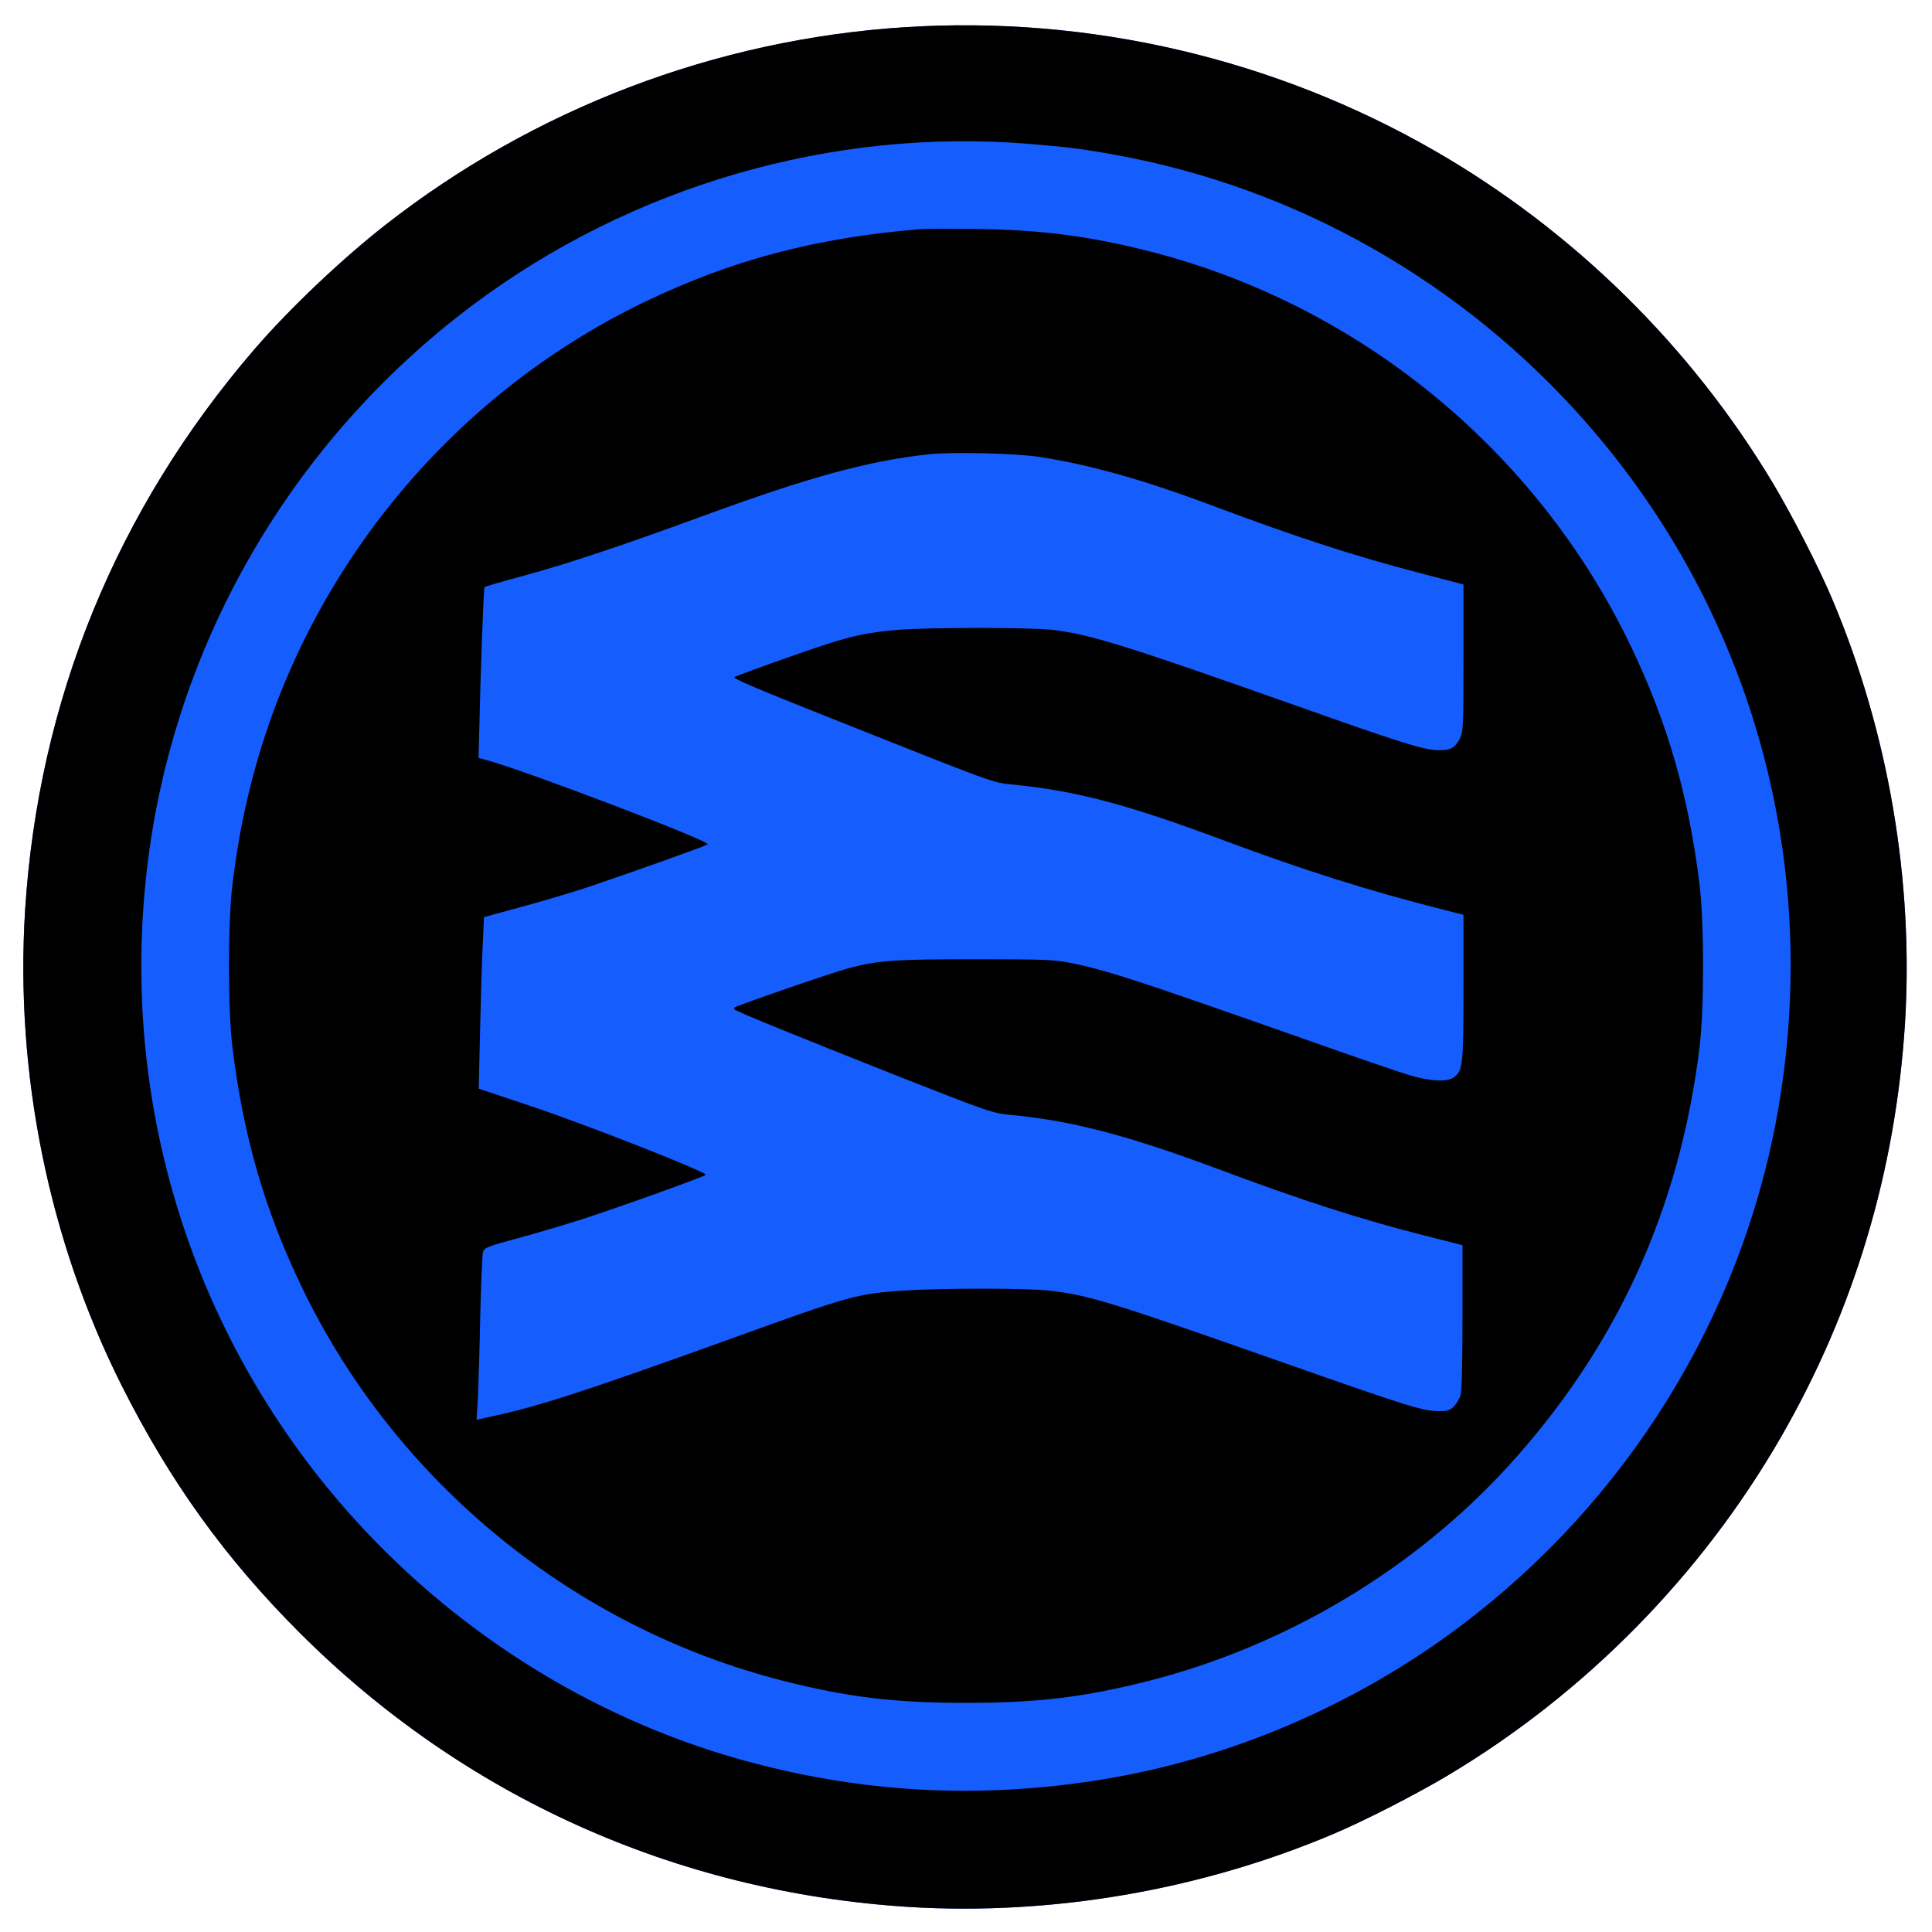
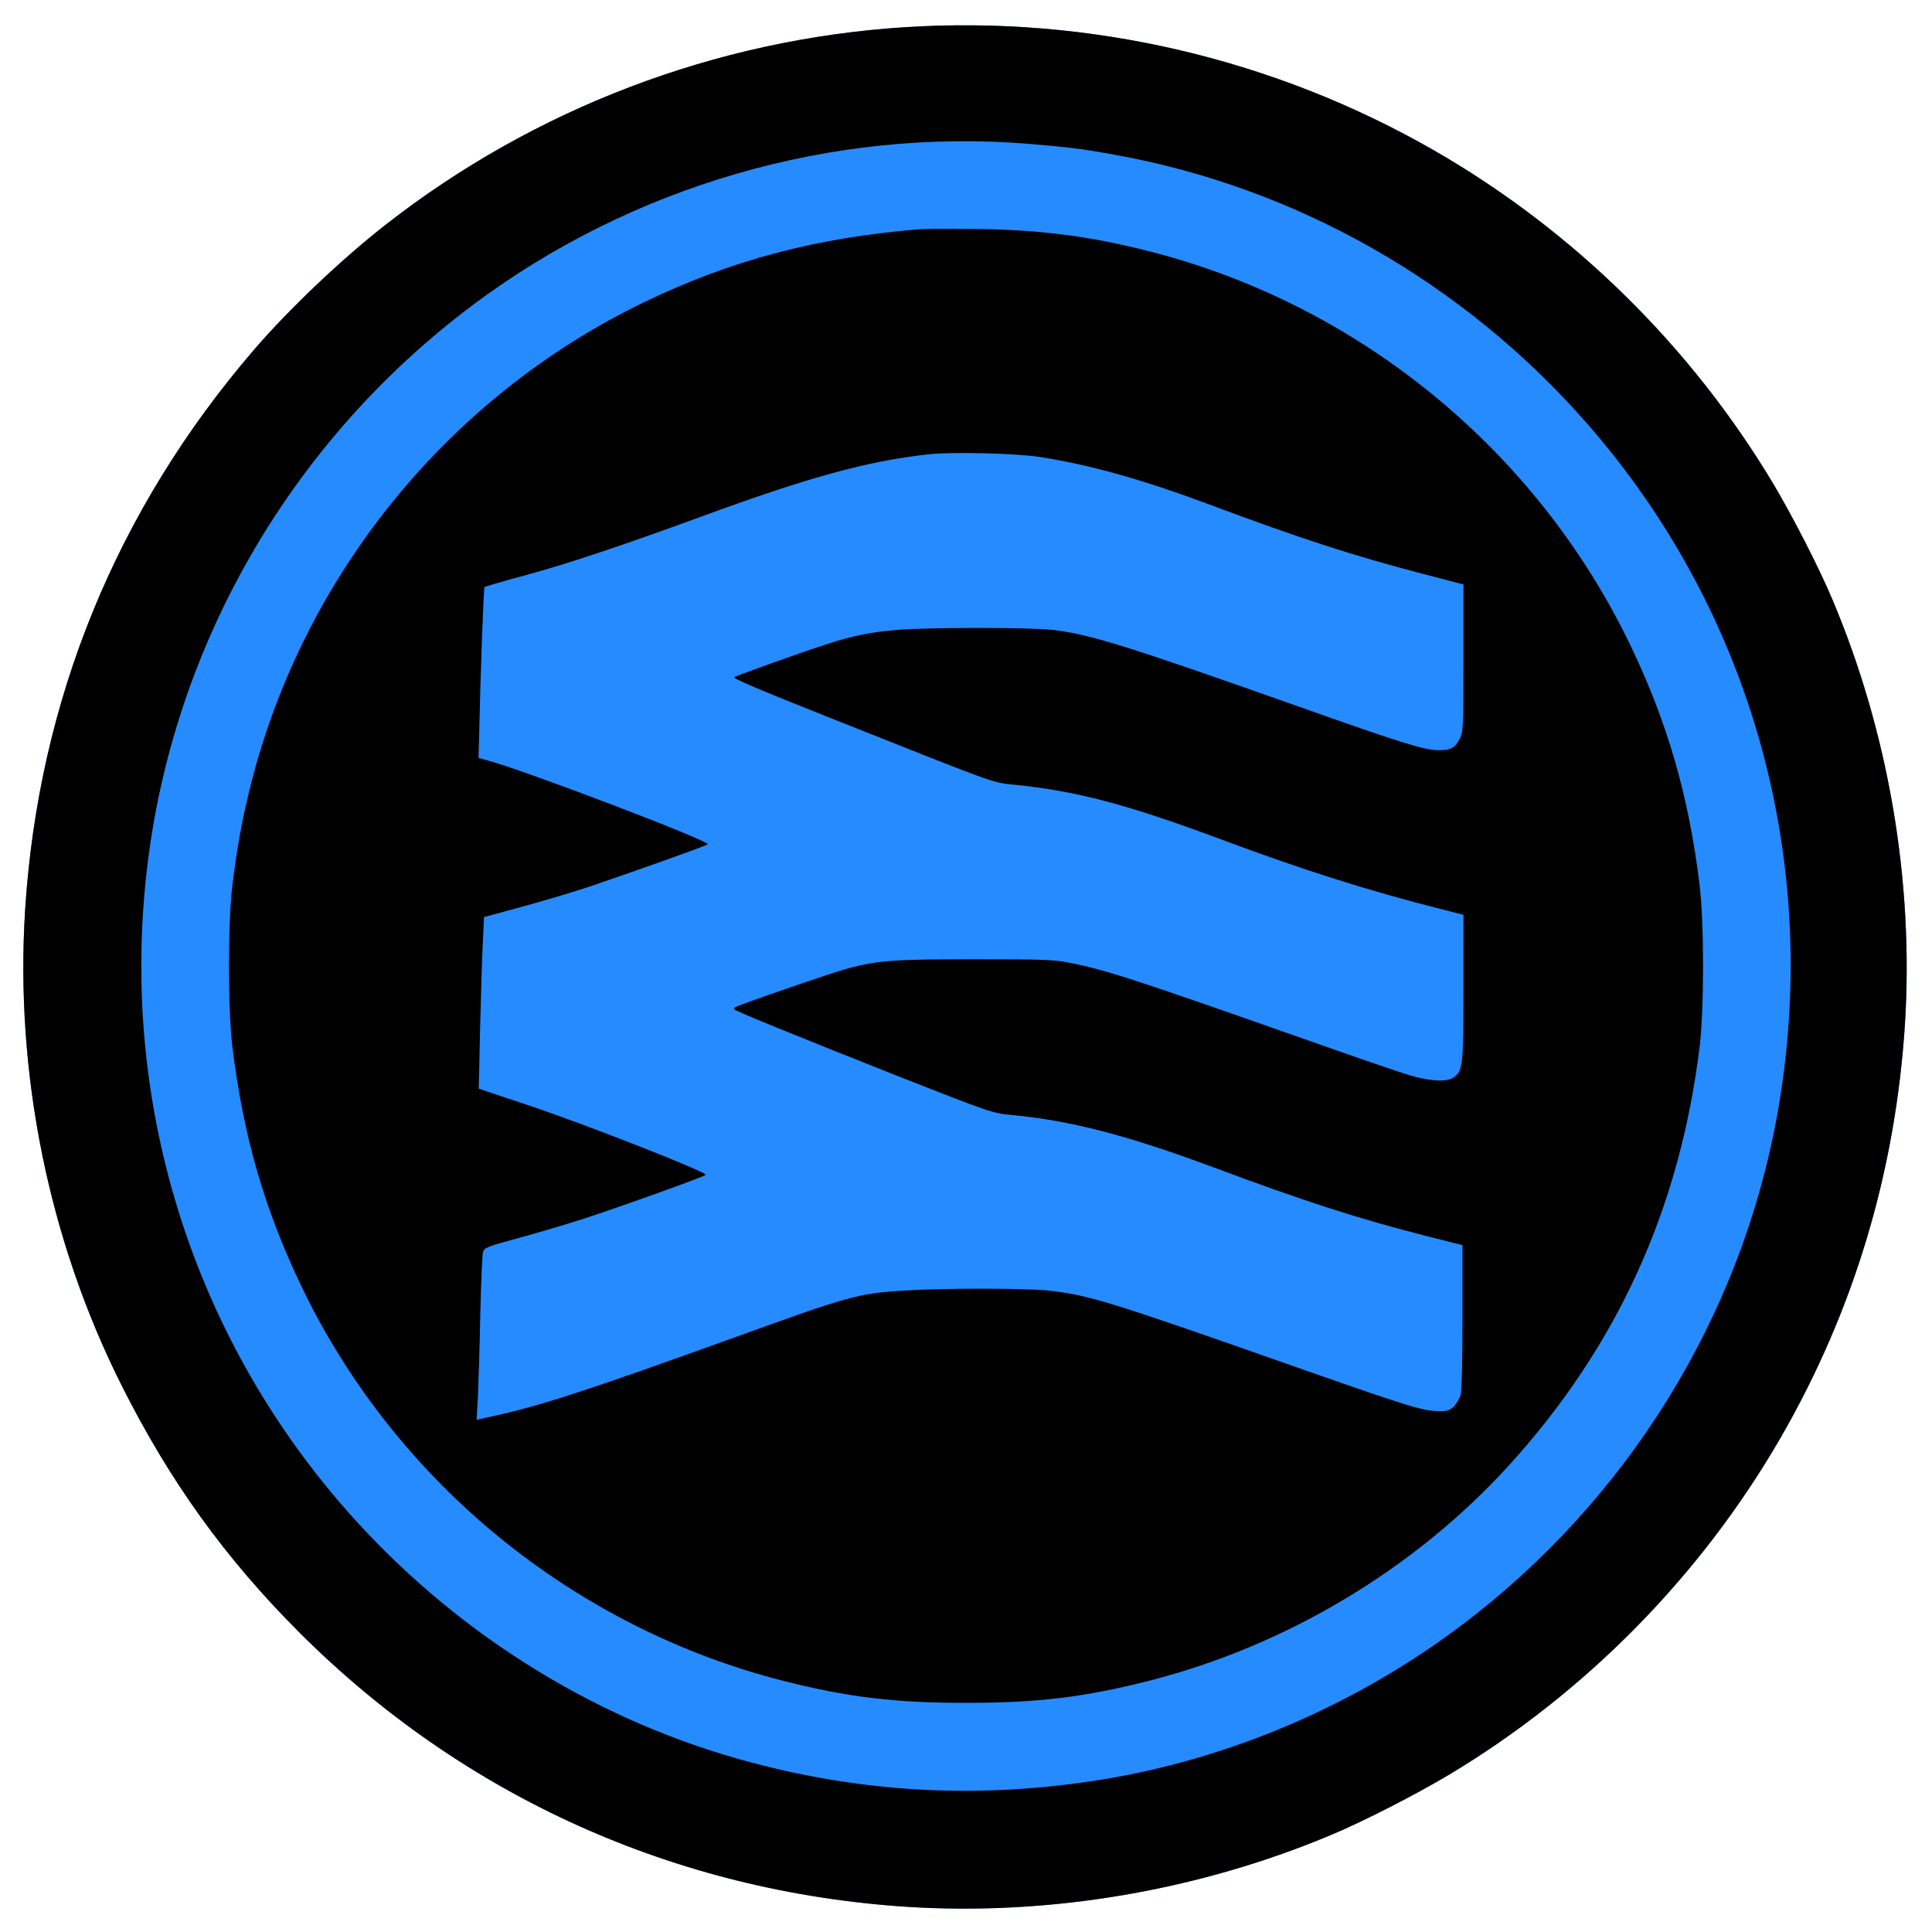
<svg xmlns="http://www.w3.org/2000/svg" version="1.0" width="1000pt" height="1000pt" viewBox="0 0 1000 1000" preserveAspectRatio="xMidYMid meet">
-   <g transform="translate(0,1000) scale(0.1,-0.1)" fill="#155dfc" stroke="none">
+   <g transform="translate(0,1000) scale(0.1,-0.1)" fill="#268bff" stroke="none">
    <path d="M4680 9859 c-976 -63 -1915 -421 -2685 -1023 -230 -180 -500 -437 -680 -646 -713 -829 -1116 -1816 -1185 -2900 -53 -845 122 -1710 500 -2462 249 -495 534 -892 920 -1278 848 -848 1947 -1343 3150 -1420 739 -46 1509 85 2198 376 162 68 429 205 597 305 711 425 1311 1035 1724 1752 377 655 592 1372 641 2137 46 739 -85 1509 -376 2198 -68 162 -205 429 -305 597 -425 711 -1035 1311 -1752 1724 -830 478 -1790 702 -2747 640z" />
  </g>
  <g transform="translate(0,1000) scale(0.1,-0.1)" fill="#000000" stroke="none">
    <path d="M4680 9859 c-976 -63 -1915 -421 -2685 -1023 -230 -180 -500 -437 -680 -646 -713 -829 -1116 -1816 -1185 -2900 -53 -845 122 -1710 500 -2462 249 -495 534 -892 920 -1278 848 -848 1947 -1343 3150 -1420 739 -46 1509 85 2198 376 162 68 429 205 597 305 711 425 1311 1035 1724 1752 377 655 592 1372 641 2137 46 739 -85 1509 -376 2198 -68 162 -205 429 -305 597 -425 711 -1035 1311 -1752 1724 -830 478 -1790 702 -2747 640z m650 -604 c194 -16 270 -25 440 -56 939 -169 1802 -659 2440 -1386 862 -982 1222 -2287 989 -3583 -189 -1049 -779 -2001 -1643 -2649 -540 -405 -1182 -681 -1841 -790 -644 -106 -1266 -72 -1890 104 -779 220 -1492 673 -2035 1292 -799 911 -1171 2109 -1029 3318 135 1155 745 2210 1683 2914 825 619 1865 921 2886 836z" />
    <path d="M4765 8814 c-541 -44 -977 -159 -1433 -379 -1006 -486 -1756 -1405 -2032 -2489 -45 -177 -72 -325 -97 -526 -24 -202 -24 -638 0 -840 57 -464 167 -844 362 -1248 486 -1006 1405 -1756 2489 -2032 335 -85 577 -114 946 -114 369 0 611 29 946 114 711 181 1375 578 1864 1115 560 616 884 1327 987 2165 24 202 24 638 0 840 -56 461 -167 842 -358 1240 -487 1012 -1406 1764 -2493 2040 -308 78 -554 110 -891 115 -132 1 -262 1 -290 -1z m615 -1179 c255 -39 531 -116 879 -246 473 -177 742 -264 1101 -358 l215 -56 0 -380 c0 -352 -1 -383 -19 -418 -24 -48 -48 -61 -113 -60 -76 2 -182 35 -733 230 -885 313 -1071 371 -1265 393 -114 13 -643 13 -797 0 -143 -12 -230 -29 -368 -74 -117 -37 -472 -164 -479 -171 -7 -7 116 -60 494 -210 868 -345 838 -335 949 -346 329 -33 587 -101 1091 -289 410 -153 750 -261 1130 -357 l110 -28 0 -375 c0 -406 -3 -435 -53 -468 -36 -23 -118 -19 -224 12 -48 14 -287 96 -530 182 -892 314 -1044 364 -1233 401 -77 16 -146 18 -490 18 -416 0 -499 -6 -651 -46 -78 -20 -582 -194 -592 -204 -3 -3 -3 -7 0 -10 10 -11 344 -146 833 -340 488 -192 502 -197 600 -206 307 -29 596 -104 1043 -270 468 -175 760 -269 1099 -355 l193 -49 0 -370 c0 -214 -4 -385 -10 -406 -6 -19 -22 -46 -36 -60 -21 -20 -35 -24 -82 -23 -83 2 -156 25 -822 259 -870 306 -990 343 -1192 365 -120 13 -553 13 -750 0 -238 -15 -284 -28 -883 -245 -746 -269 -999 -352 -1239 -404 l-89 -20 7 127 c3 70 9 260 12 422 4 162 10 306 14 319 6 23 22 29 183 73 98 26 248 71 335 99 203 66 625 218 635 228 12 12 -618 260 -912 358 l-263 88 7 310 c4 171 10 370 14 444 l6 134 190 52 c105 28 262 75 350 104 206 69 608 212 618 221 18 15 -953 385 -1142 435 l-44 12 2 79 c8 370 24 800 29 805 4 4 95 30 202 59 223 60 509 156 914 304 561 206 865 290 1186 325 118 13 444 5 570 -14z" />
  </g>
</svg>
